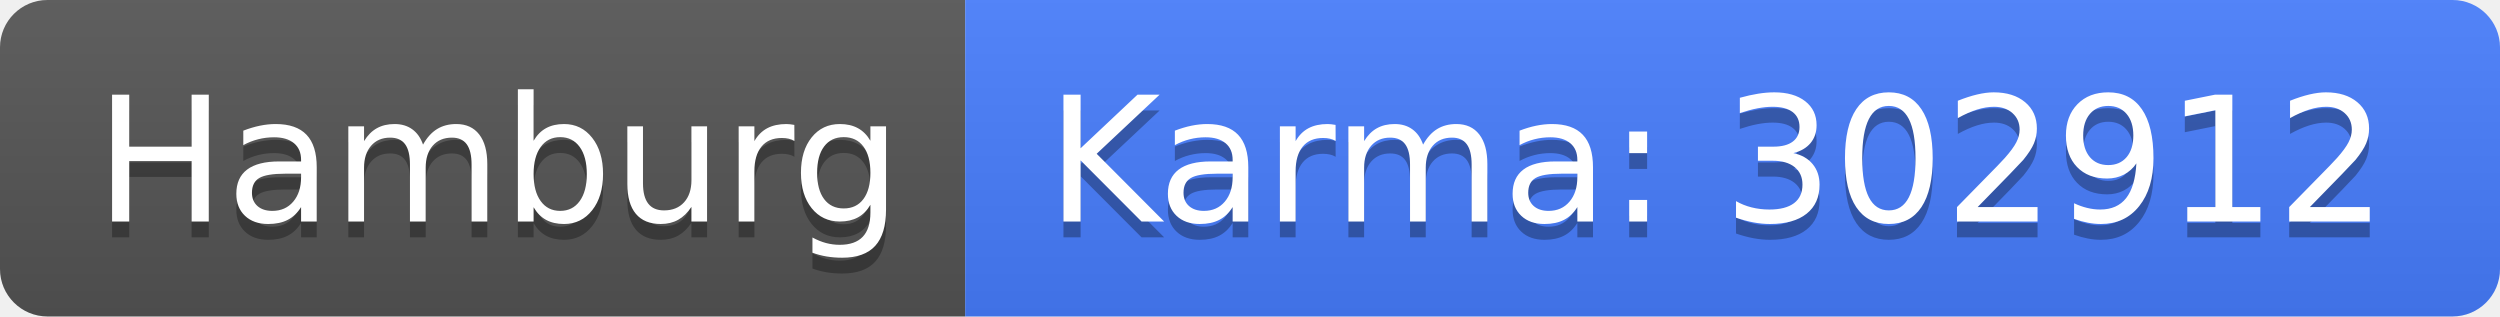
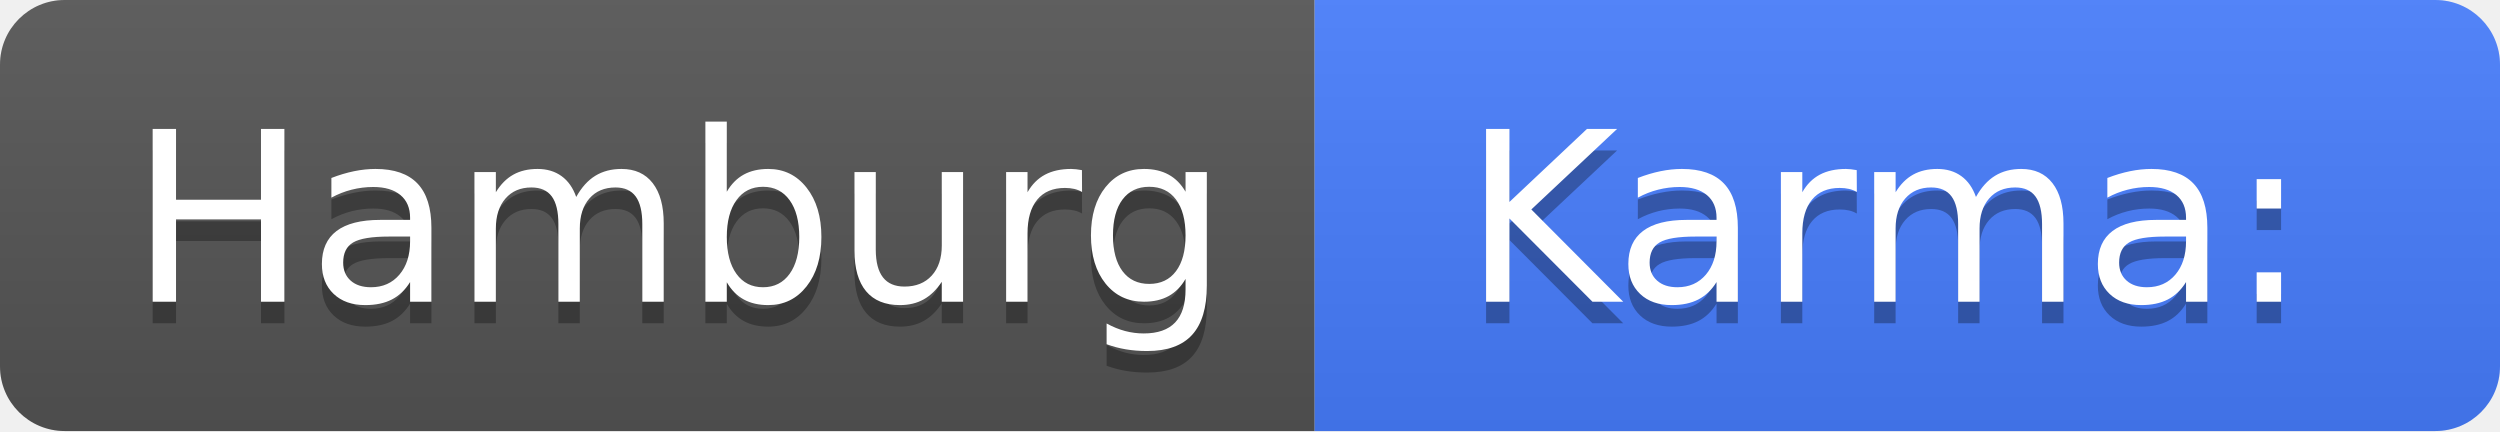
- <svg xmlns="http://www.w3.org/2000/svg" width="158" height="20">
+ <svg xmlns="http://www.w3.org/2000/svg" width="116" height="20">
  <linearGradient id="b" x2="0" y2="100%">
    <stop offset="0" stop-color="#bbb" stop-opacity=".1" />
    <stop offset="1" stop-opacity=".1" />
  </linearGradient>
  <clipPath id="a">
-     <rect width="158" height="20" rx="3" fill="#fff" />
+     <rect width="116" height="20" rx="3" fill="#fff" />
  </clipPath>
  <g clip-path="url(#a)">
    <path fill="#555" d="M0 0h61v20H0z" />
-     <path fill="#477eff" d="M61 0h97v20H61z" />
-     <path fill="url(#b)" d="M0 0h158v20H0z" />
+     <path fill="#477eff" d="M61 0h55v20H61z" />
+     <path fill="url(#b)" d="M0 0h116v20H0z" />
  </g>
  <g fill="#fff" text-anchor="middle" font-family="DejaVu Sans,Verdana,Geneva,sans-serif" font-size="110">
    <text x="315" y="150" fill="#010101" fill-opacity=".3" transform="scale(.1)" textLength="510">Hamburg</text>
    <text x="315" y="140" transform="scale(.1)" textLength="510">Hamburg</text>
-     <text x="1085" y="150" fill="#010101" fill-opacity=".3" transform="scale(.1)" textLength="870">Karma: 302912</text>
-     <text x="1085" y="140" transform="scale(.1)" textLength="870">Karma: 302912</text>
+     <text x="875" y="150" fill="#010101" fill-opacity=".3" transform="scale(.1)" textLength="450">Karma: </text>
+     <text x="875" y="140" transform="scale(.1)" textLength="450">Karma: </text>
  </g>
</svg>
